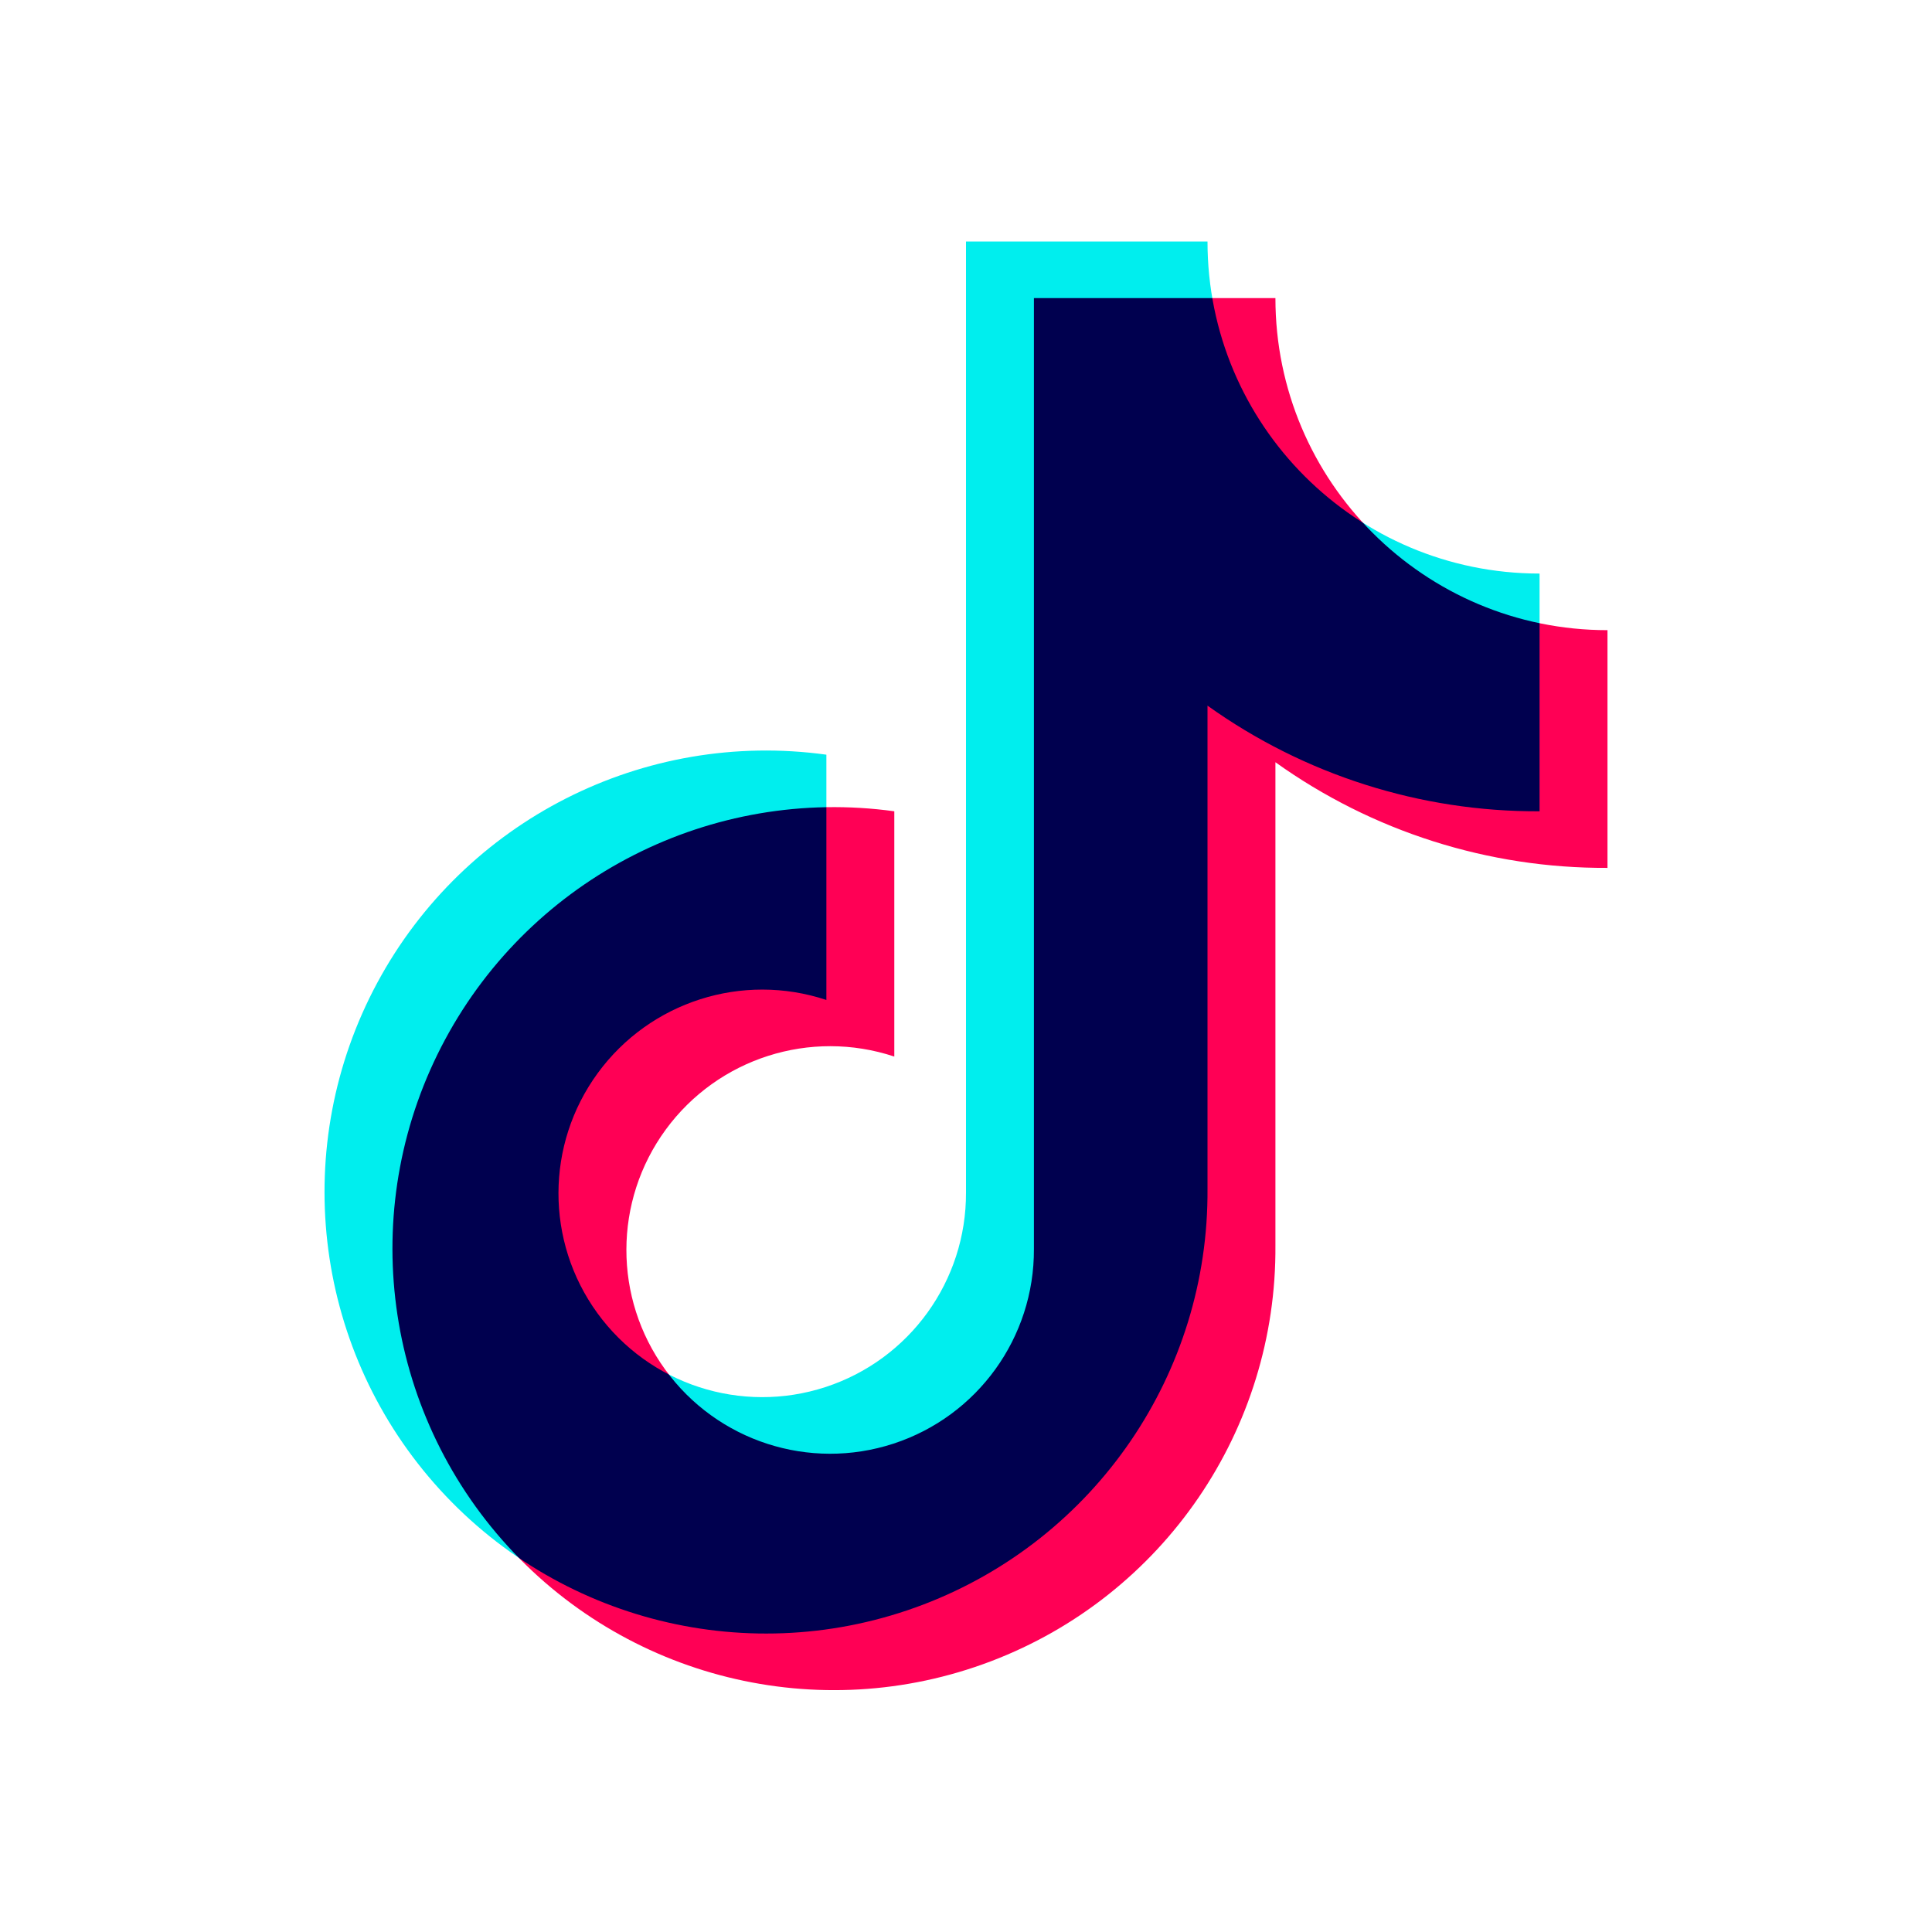
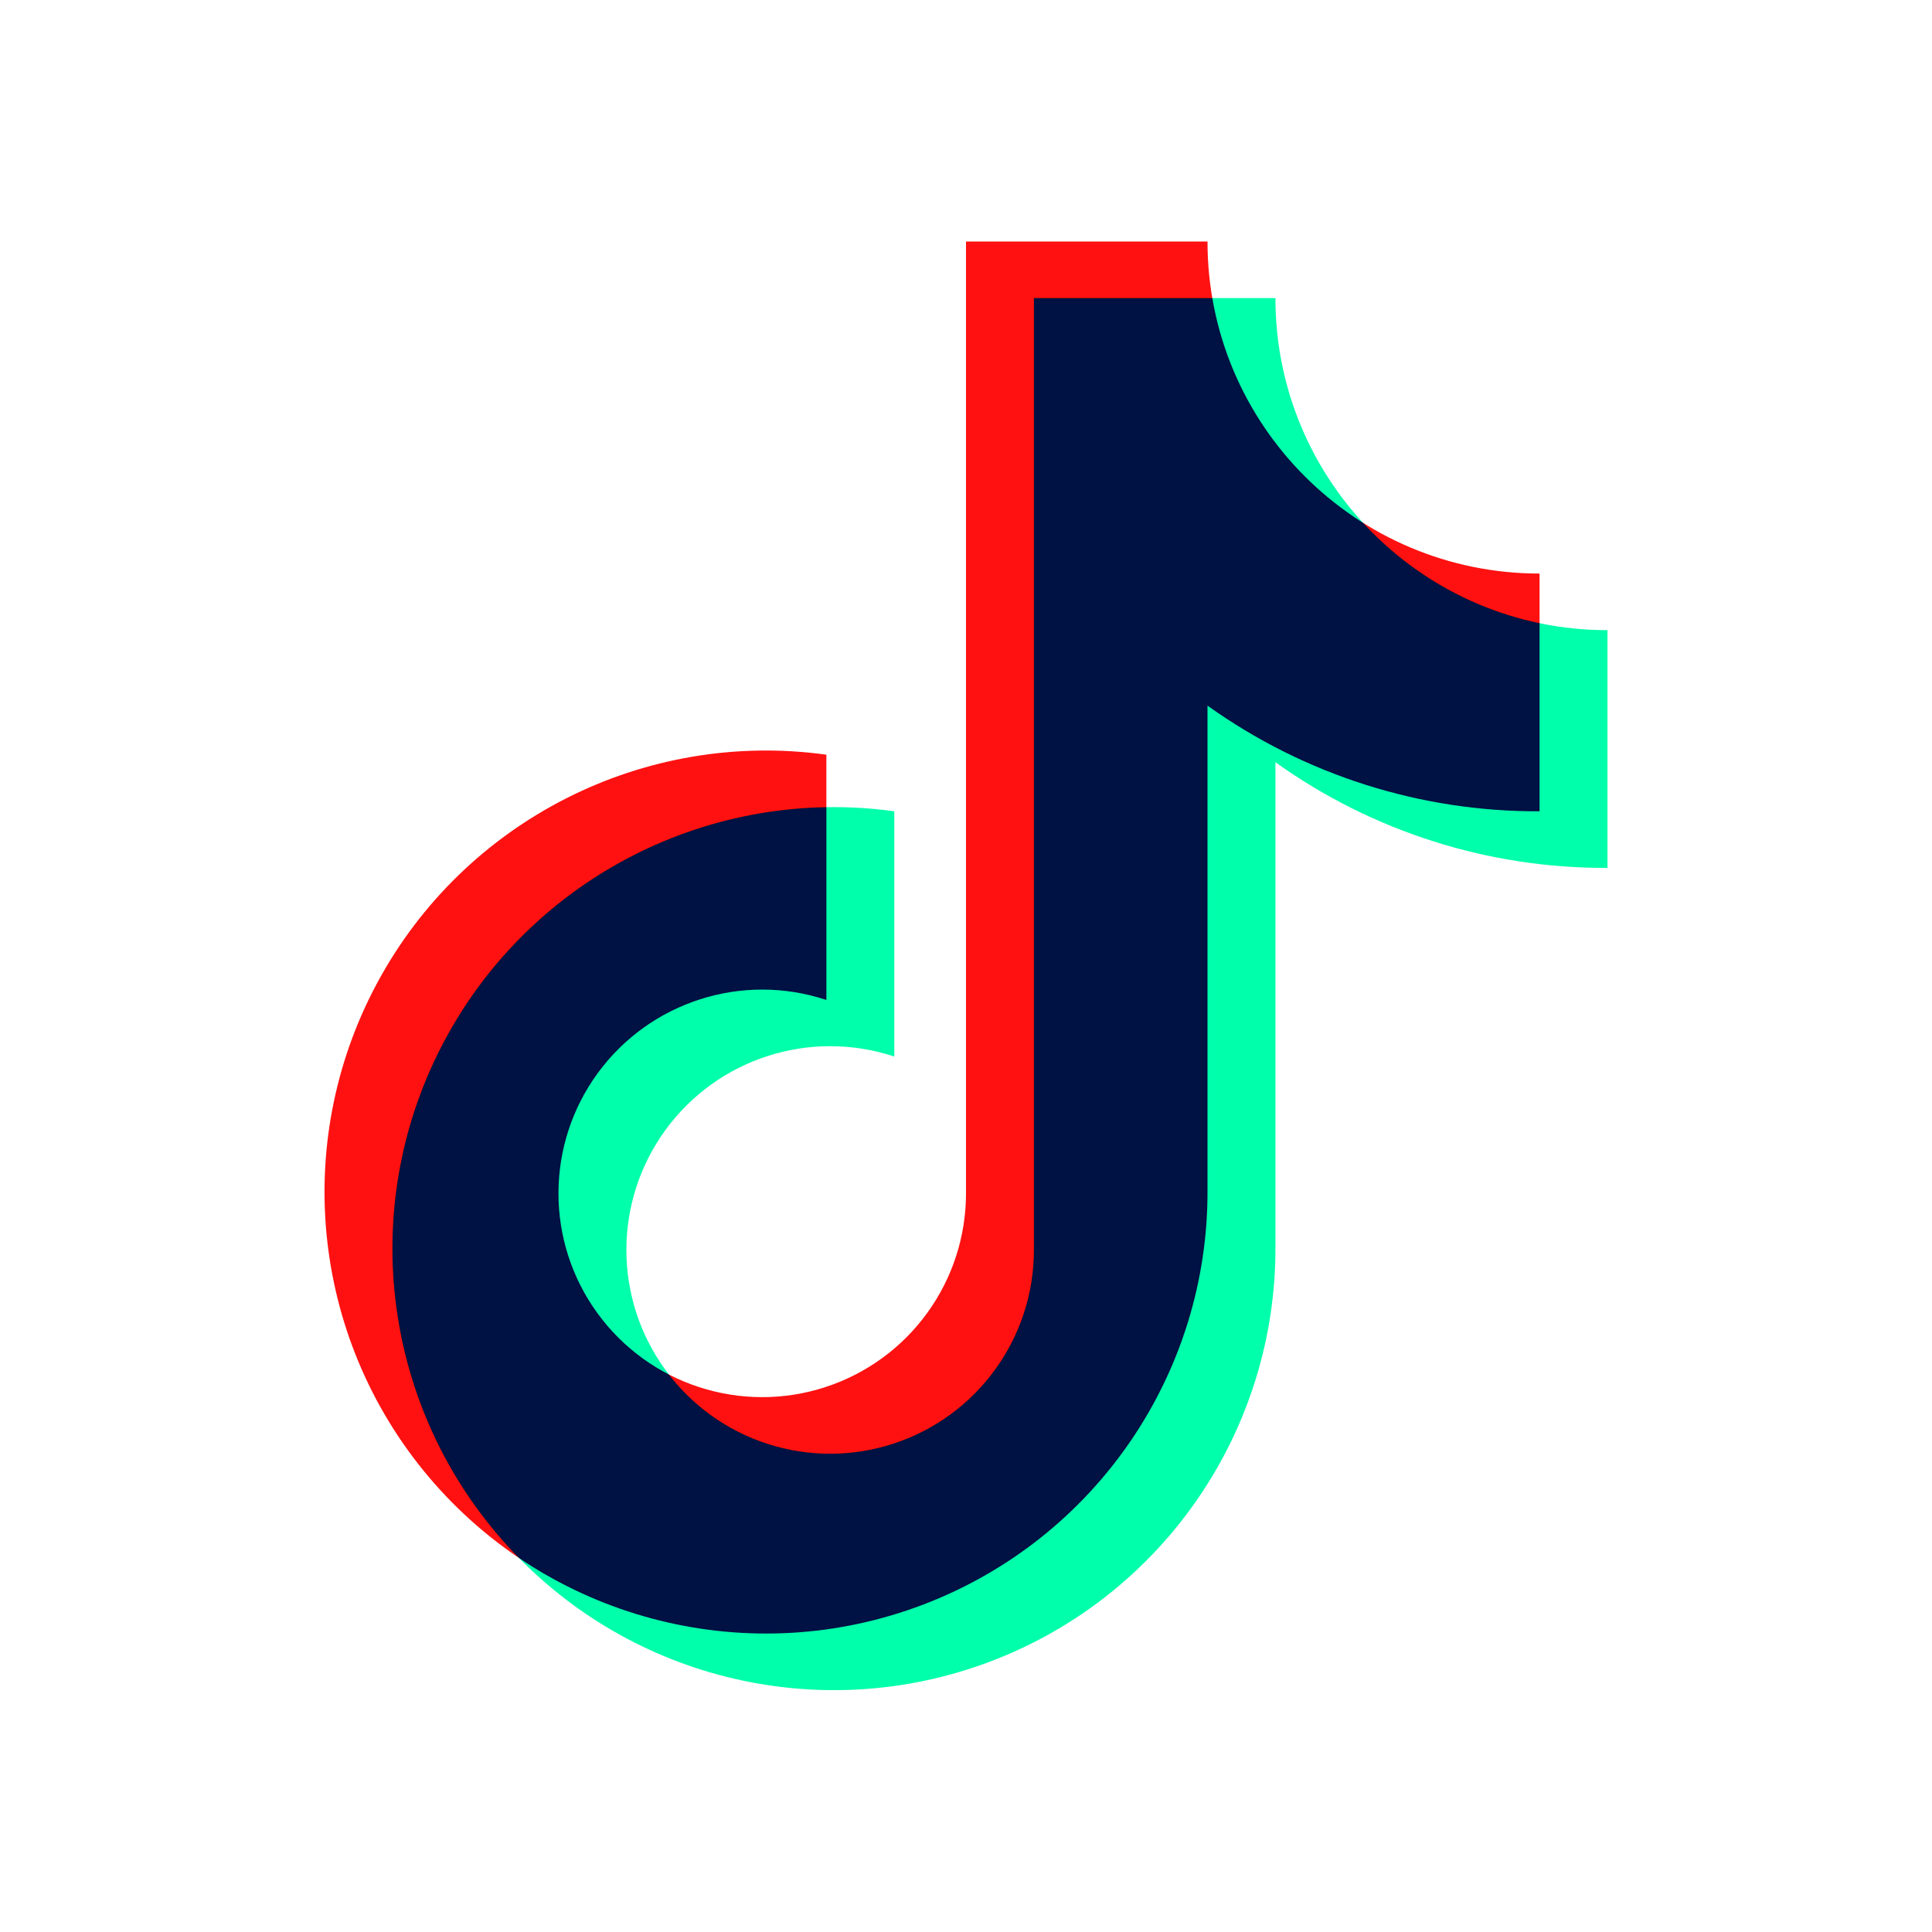
<svg xmlns="http://www.w3.org/2000/svg" aria-label="TikTok" role="img" viewBox="0 0 512 512">
  <defs>
-     <path id="t" d="M219 200a117 117 0 1 0 101 115v-128a150 150 0 0 0 88 28v-63a88 88 0 0 1-88-88h-64v252a54 54 0 1 1-37-51z" style="mix-blend-mode:multiply" />
+     <path id="t" d="M219 200a117 117 0 1 0 101 115v-128a150 150 0 0 0 88 28v-63a88 88 0 0 1-88-88h-64v252a54 54 0 1 1-37-51z" style="mix-blend-mode:difference" />
  </defs>
  <use href="#t" fill="#f05" x="18" y="15" />
  <use href="#t" fill="#0ee" />
</svg>
